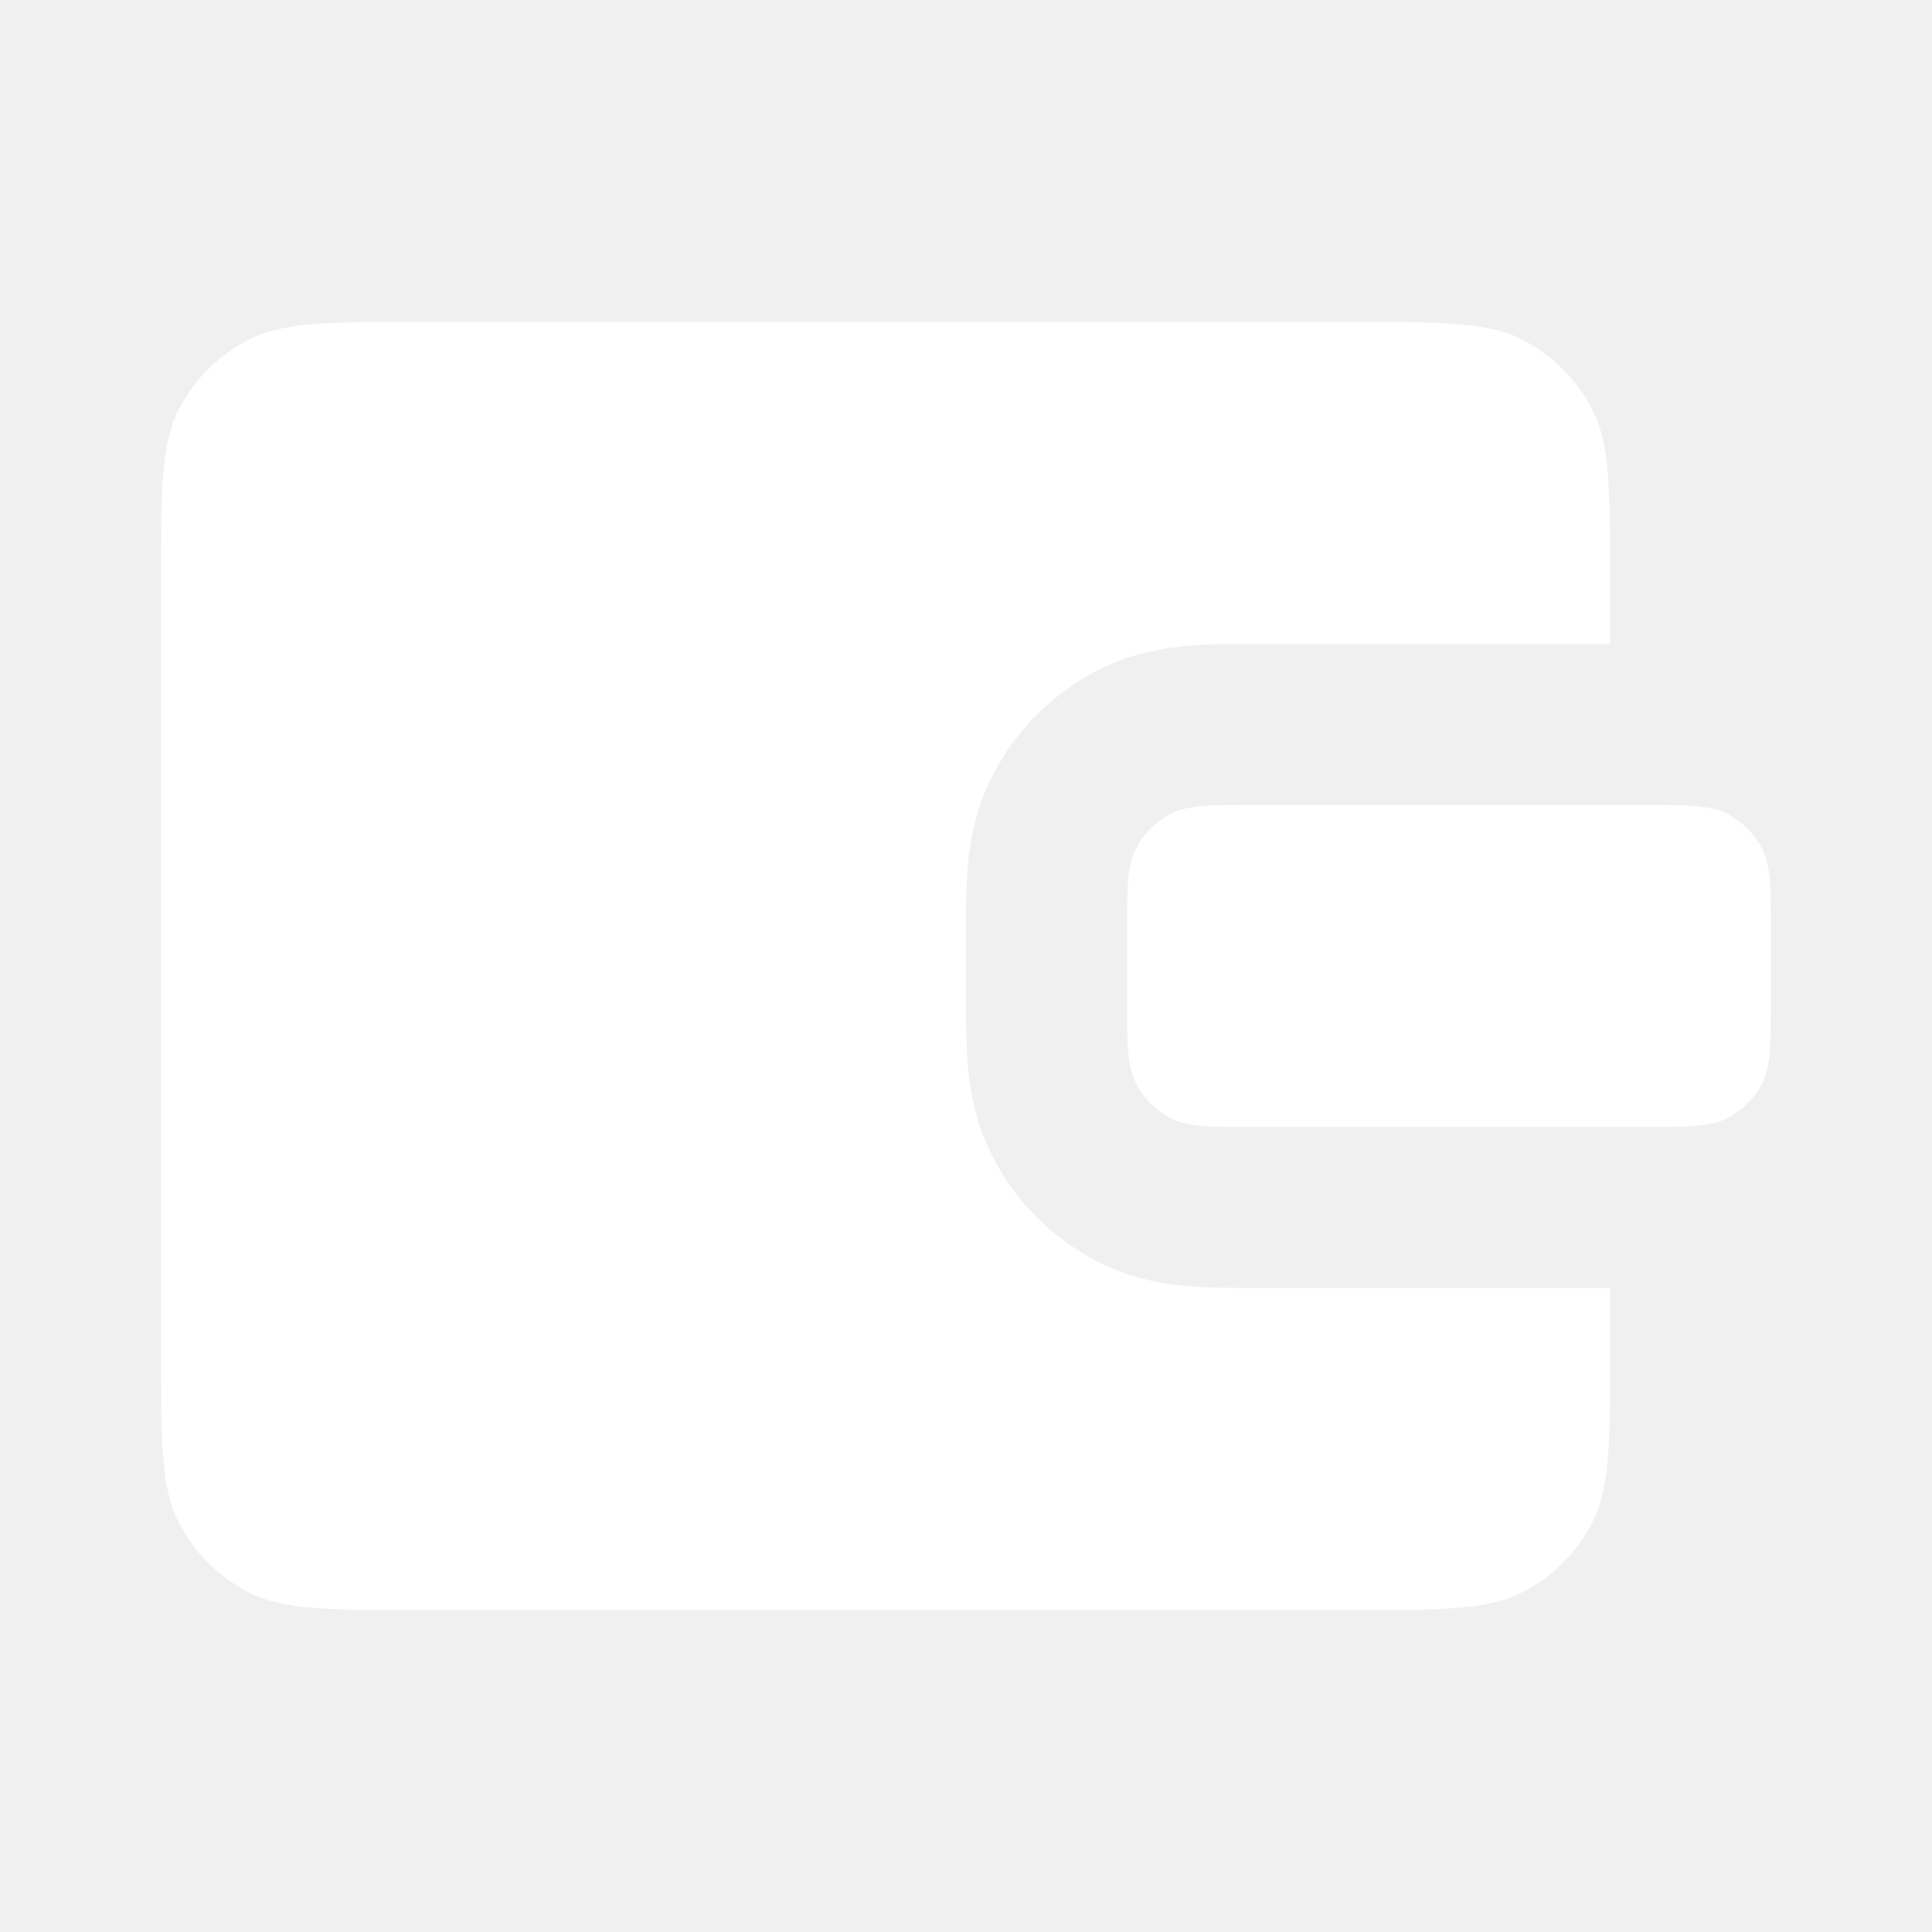
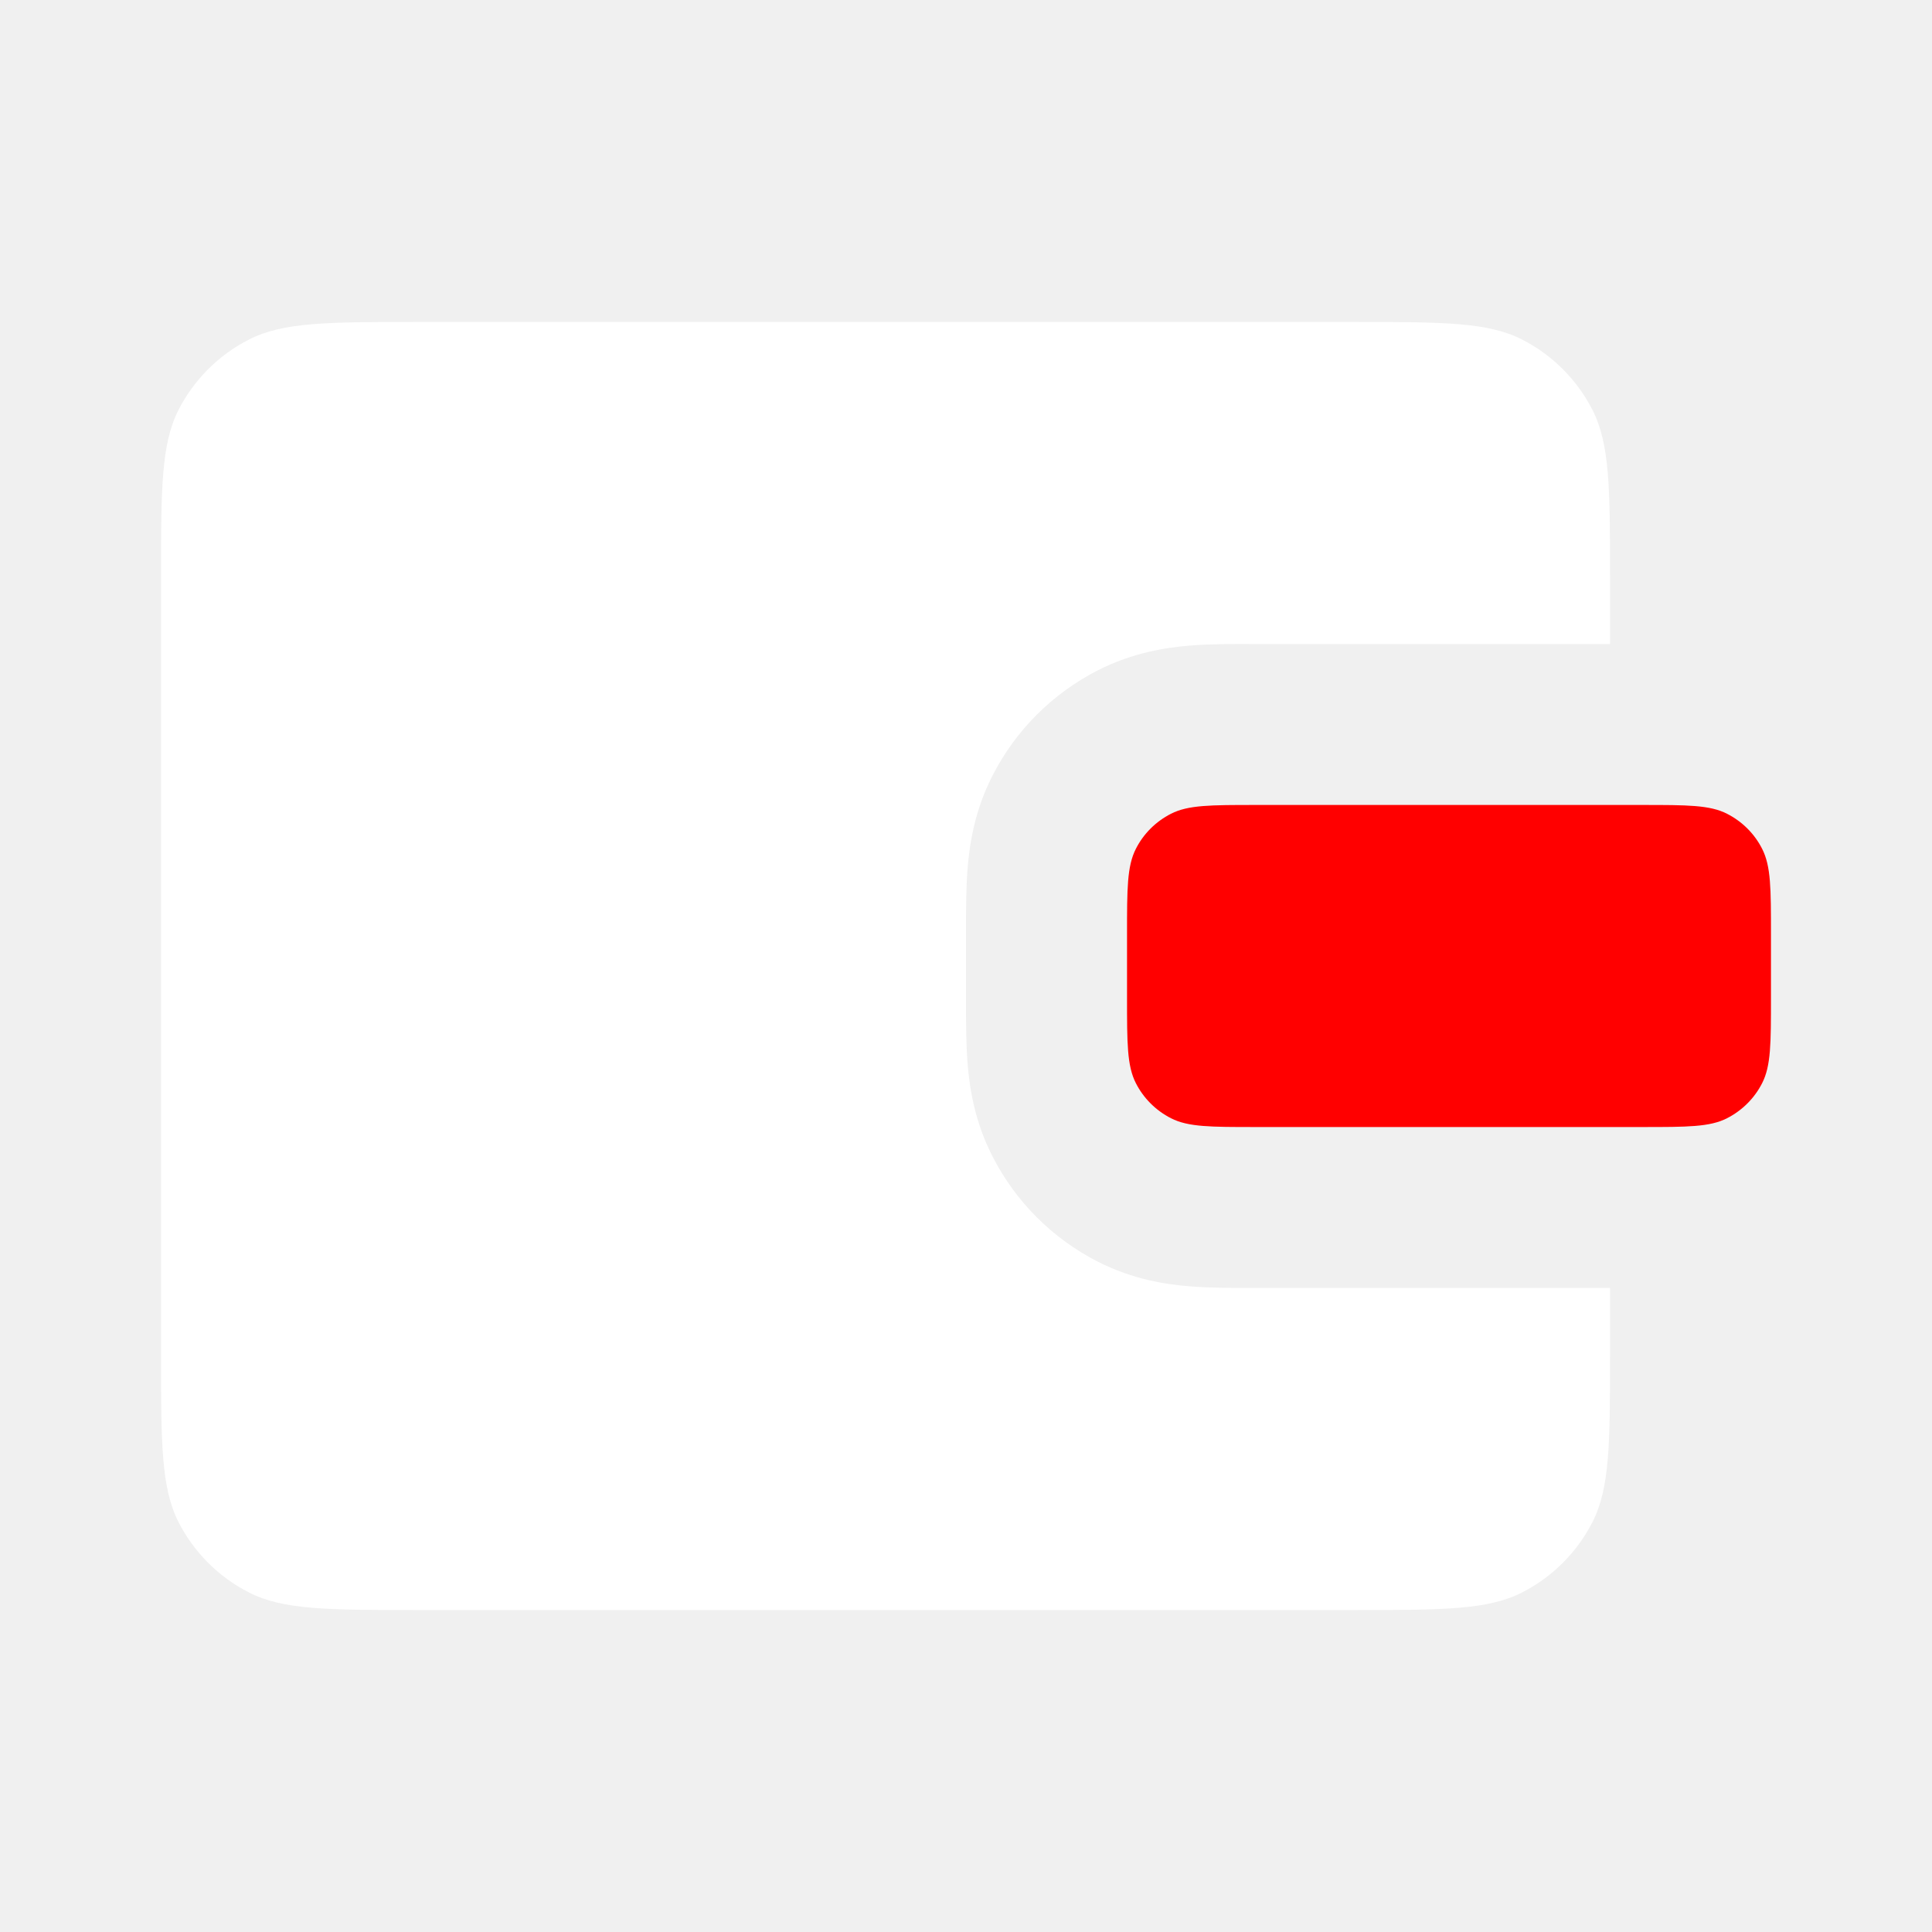
<svg xmlns="http://www.w3.org/2000/svg" width="20" height="20" viewBox="0 0 20 20" fill="none">
  <g id="Icon">
    <g id="Icon_2">
-       <path d="M11.667 9.667C11.667 9.2 11.667 8.967 11.758 8.788C11.837 8.631 11.965 8.504 12.122 8.424C12.3 8.333 12.533 8.333 13 8.333H17C17.467 8.333 17.7 8.333 17.878 8.424C18.035 8.504 18.163 8.631 18.242 8.788C18.333 8.967 18.333 9.2 18.333 9.667V10.333C18.333 10.8 18.333 11.033 18.242 11.212C18.163 11.368 18.035 11.496 17.878 11.576C17.7 11.667 17.467 11.667 17 11.667H13C12.533 11.667 12.3 11.667 12.122 11.576C11.965 11.496 11.837 11.368 11.758 11.212C11.667 11.033 11.667 10.8 11.667 10.333V9.667Z" fill="white" />
+       <path d="M11.667 9.667C11.667 9.2 11.667 8.967 11.758 8.788C11.837 8.631 11.965 8.504 12.122 8.424C12.3 8.333 12.533 8.333 13 8.333H17C17.467 8.333 17.7 8.333 17.878 8.424C18.035 8.504 18.163 8.631 18.242 8.788C18.333 8.967 18.333 9.2 18.333 9.667V10.333C18.333 10.8 18.333 11.033 18.242 11.212C18.163 11.368 18.035 11.496 17.878 11.576C17.7 11.667 17.467 11.667 17 11.667H13C12.533 11.667 12.3 11.667 12.122 11.576C11.965 11.496 11.837 11.368 11.758 11.212C11.667 11.033 11.667 10.8 11.667 10.333V9.667Z" fill="red" />
      <path d="M14 3.333H4.333C3.4 3.333 2.933 3.333 2.577 3.515C2.263 3.675 2.008 3.93 1.848 4.243C1.667 4.6 1.667 5.066 1.667 6V14C1.667 14.933 1.667 15.4 1.848 15.757C2.008 16.07 2.263 16.325 2.577 16.485C2.933 16.667 3.4 16.667 4.333 16.667H14C14.933 16.667 15.4 16.667 15.757 16.485C16.07 16.325 16.325 16.07 16.485 15.757C16.667 15.4 16.667 14.933 16.667 14V13.333L12.961 13.333C12.763 13.333 12.526 13.333 12.317 13.316C12.075 13.297 11.728 13.246 11.365 13.061C10.895 12.821 10.512 12.439 10.273 11.968C10.087 11.605 10.037 11.258 10.017 11.016C10 10.807 10 10.57 10 10.372V9.628C10 9.429 10 9.192 10.017 8.984C10.037 8.742 10.087 8.395 10.273 8.032C10.512 7.561 10.895 7.179 11.365 6.939C11.728 6.754 12.075 6.703 12.317 6.683C12.526 6.666 12.763 6.666 12.961 6.667L16.667 6.667V6C16.667 5.066 16.667 4.6 16.485 4.243C16.325 3.93 16.07 3.675 15.757 3.515C15.4 3.333 14.933 3.333 14 3.333Z" fill="white" />
    </g>
  </g>
</svg>
